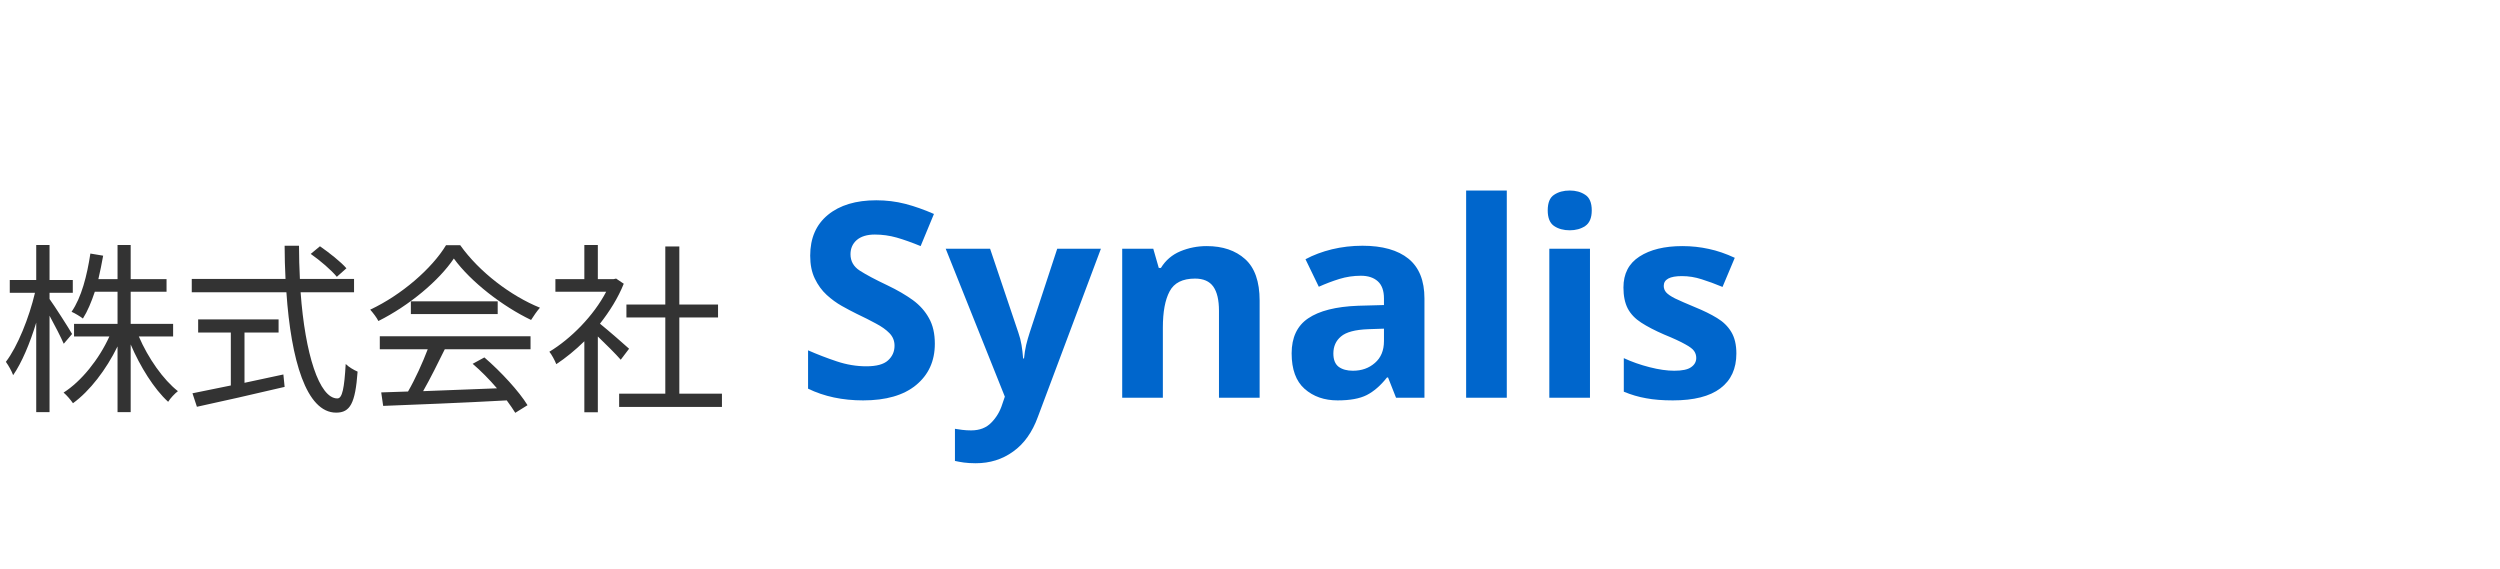
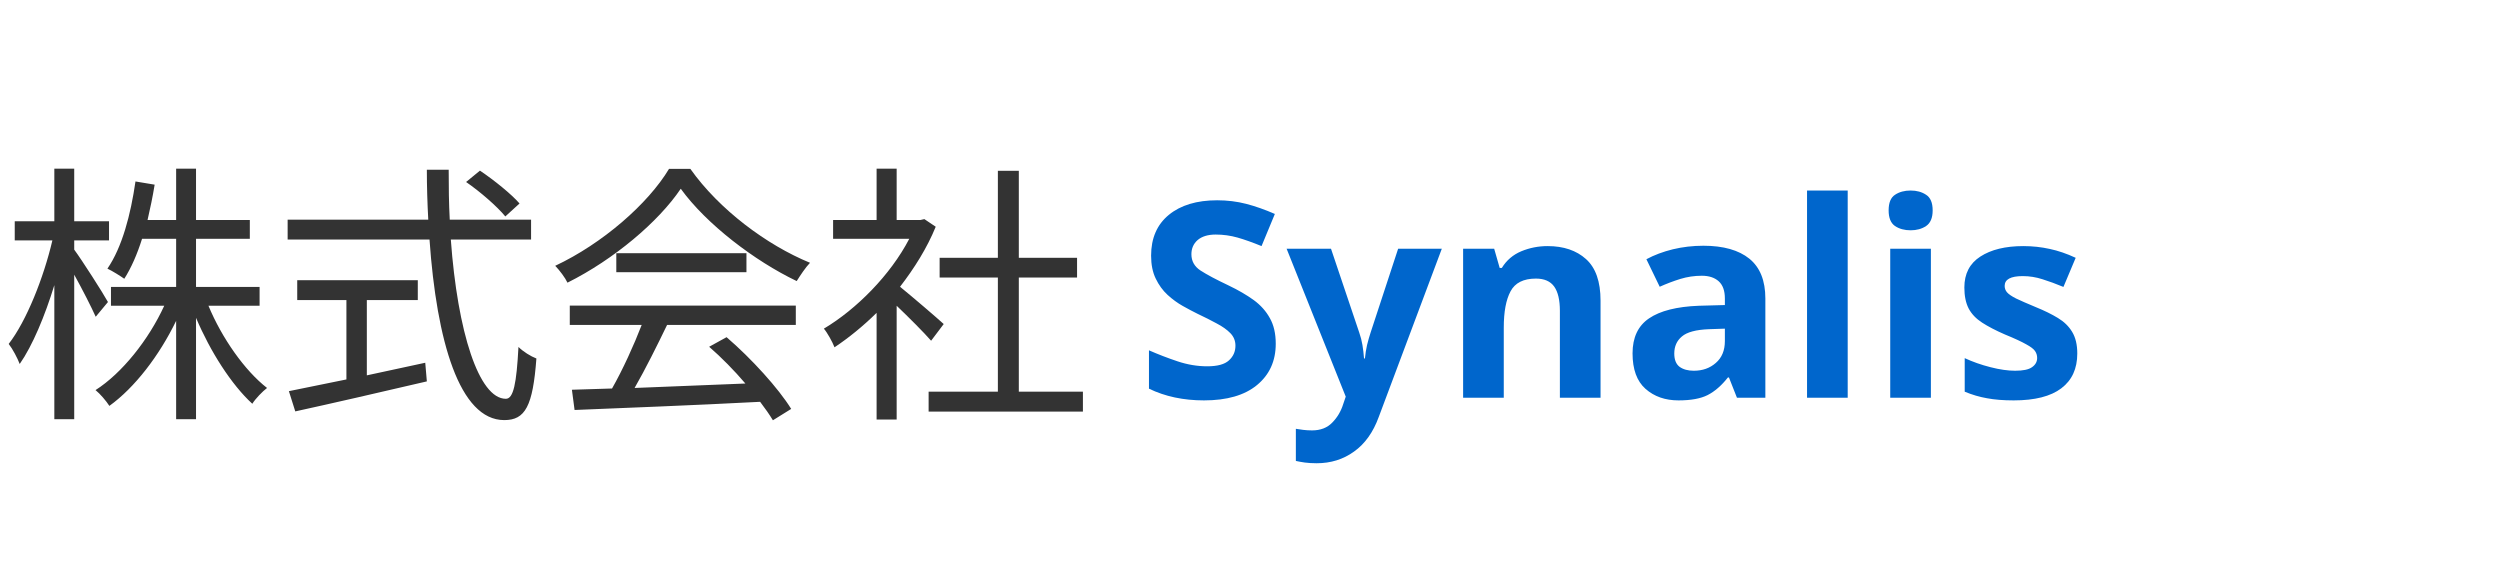
<svg xmlns="http://www.w3.org/2000/svg" width="220" height="50" viewBox="0 0 220 50" fill="none">
-   <text x="0" y="35" font-family="'Noto Sans JP', sans-serif" font-size="16" font-weight="400" fill="#333333">株式会社</text>
-   <text x="70" y="35" font-family="'Noto Sans JP', sans-serif" font-size="24" font-weight="700" fill="#0066CC">Synalis</text>
+   <text x="0" y="35" font-family="'Noto Sans JP', sans-serif" font-size="24" font-weight="400" fill="#333333">株式会社</text>
+   <text x="100" y="35" font-family="'Noto Sans JP', sans-serif" font-size="24" font-weight="700" fill="#0066CC">Synalis</text>
</svg>
